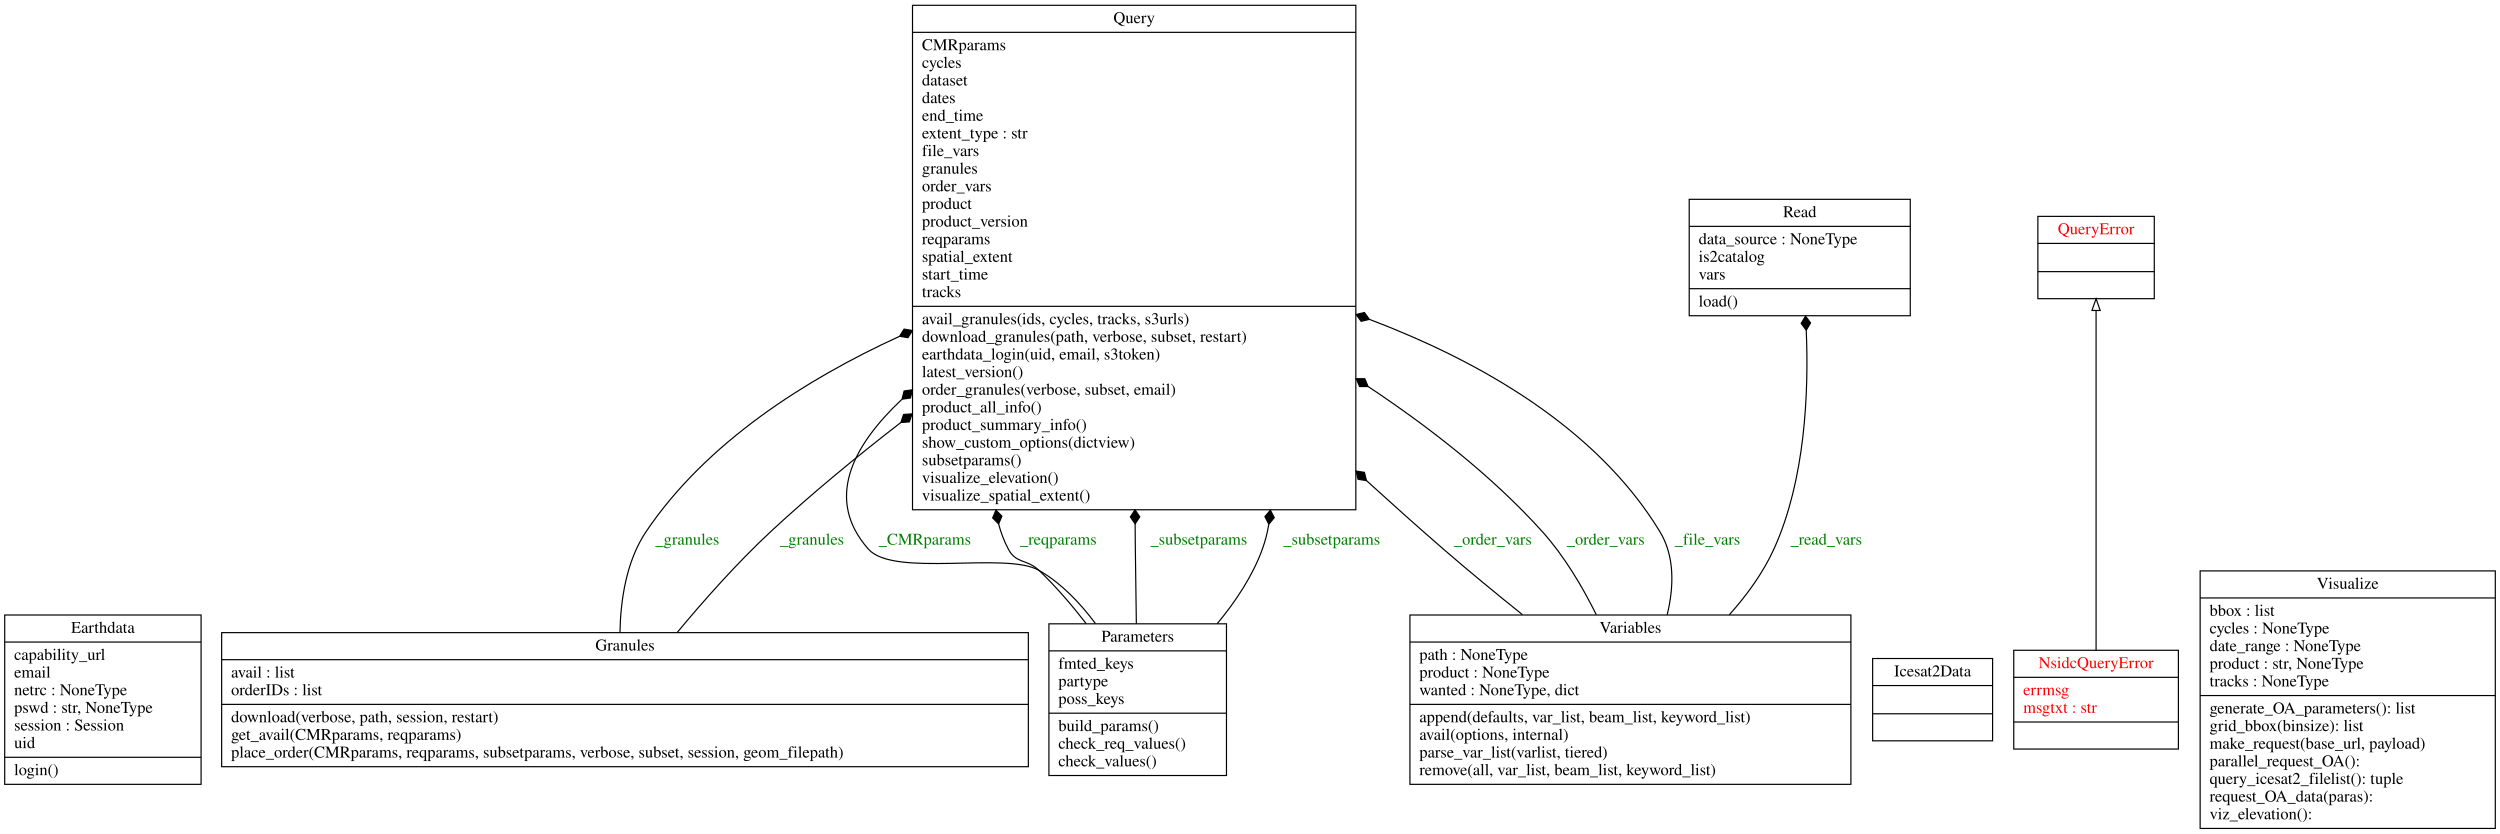
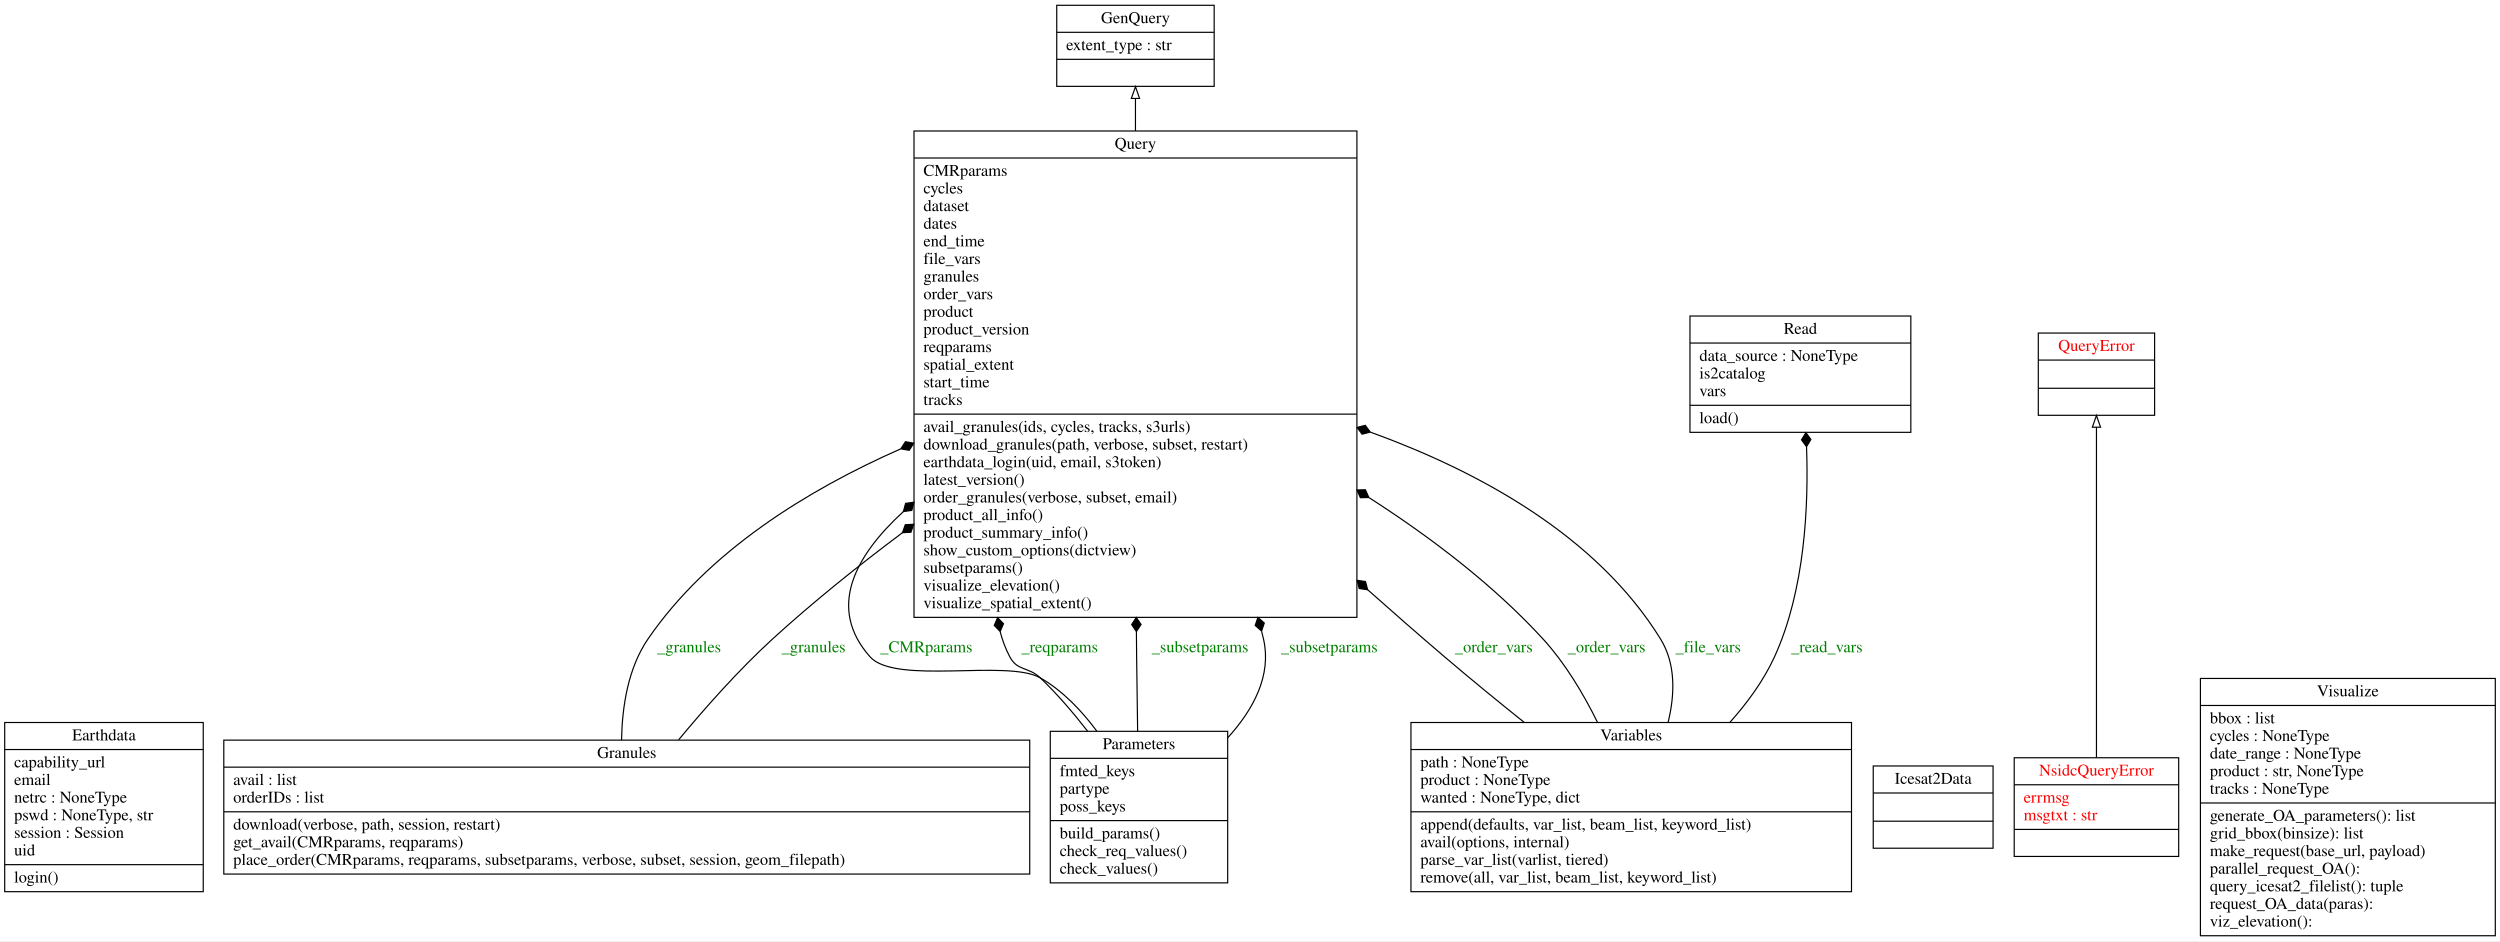
- <svg xmlns="http://www.w3.org/2000/svg" width="2126pt" height="709pt" viewBox="0.00 0.00 2126.00 709.00">
-   <g id="graph0" class="graph" transform="scale(1 1) rotate(0) translate(4 705)">
-     <polygon fill="white" stroke="transparent" points="-4,4 -4,-705 2122,-705 2122,4 -4,4" />
+ <svg xmlns="http://www.w3.org/2000/svg" width="2128pt" height="801pt" viewBox="0.00 0.00 2128.00 801.00">
+   <g id="graph0" class="graph" transform="scale(1 1) rotate(0) translate(4 797)">
+     <polygon fill="white" stroke="transparent" points="-4,4 -4,-797 2124,-797 2124,4 -4,4" />
    <g id="node1" class="node">
-       <polygon fill="none" stroke="black" points="0,-38 0,-182 167,-182 167,-38 0,-38" />
-       <text text-anchor="middle" x="83.5" y="-166.8" font-family="Times,serif" font-size="14.00">Earthdata</text>
-       <polyline fill="none" stroke="black" points="0,-159 167,-159 " />
+       <polygon fill="none" stroke="black" points="0,-38 0,-182 169,-182 169,-38 0,-38" />
+       <text text-anchor="middle" x="84.5" y="-166.8" font-family="Times,serif" font-size="14.00">Earthdata</text>
+       <polyline fill="none" stroke="black" points="0,-159 169,-159 " />
      <text text-anchor="start" x="8" y="-143.8" font-family="Times,serif" font-size="14.00">capability_url</text>
      <text text-anchor="start" x="8" y="-128.8" font-family="Times,serif" font-size="14.00">email</text>
      <text text-anchor="start" x="8" y="-113.8" font-family="Times,serif" font-size="14.00">netrc : NoneType</text>
-       <text text-anchor="start" x="8" y="-98.8" font-family="Times,serif" font-size="14.00">pswd : str, NoneType</text>
+       <text text-anchor="start" x="8" y="-98.8" font-family="Times,serif" font-size="14.00">pswd : NoneType, str</text>
      <text text-anchor="start" x="8" y="-83.8" font-family="Times,serif" font-size="14.00">session : Session</text>
      <text text-anchor="start" x="8" y="-68.8" font-family="Times,serif" font-size="14.00">uid</text>
-       <polyline fill="none" stroke="black" points="0,-61 167,-61 " />
+       <polyline fill="none" stroke="black" points="0,-61 169,-61 " />
      <text text-anchor="start" x="8" y="-45.8" font-family="Times,serif" font-size="14.00">login()</text>
    </g>
    <g id="node2" class="node">
-       <polygon fill="none" stroke="black" points="184.5,-53 184.5,-167 870.5,-167 870.5,-53 184.5,-53" />
-       <text text-anchor="middle" x="527.5" y="-151.8" font-family="Times,serif" font-size="14.00">Granules</text>
-       <polyline fill="none" stroke="black" points="184.5,-144 870.5,-144 " />
-       <text text-anchor="start" x="192.5" y="-128.8" font-family="Times,serif" font-size="14.00">avail : list</text>
-       <text text-anchor="start" x="192.5" y="-113.8" font-family="Times,serif" font-size="14.00">orderIDs : list</text>
-       <polyline fill="none" stroke="black" points="184.5,-106 870.5,-106 " />
-       <text text-anchor="start" x="192.5" y="-90.8" font-family="Times,serif" font-size="14.00">download(verbose, path, session, restart)</text>
-       <text text-anchor="start" x="192.5" y="-75.8" font-family="Times,serif" font-size="14.00">get_avail(CMRparams, reqparams)</text>
-       <text text-anchor="start" x="192.5" y="-60.8" font-family="Times,serif" font-size="14.00">place_order(CMRparams, reqparams, subsetparams, verbose, subset, session, geom_filepath)</text>
+       <polygon fill="none" stroke="black" points="895.5,-723.5 895.5,-792.5 1029.5,-792.5 1029.5,-723.5 895.5,-723.5" />
+       <text text-anchor="middle" x="962.5" y="-777.3" font-family="Times,serif" font-size="14.00">GenQuery</text>
+       <polyline fill="none" stroke="black" points="895.5,-769.5 1029.5,-769.5 " />
+       <text text-anchor="start" x="903.5" y="-754.3" font-family="Times,serif" font-size="14.00">extent_type : str</text>
+       <polyline fill="none" stroke="black" points="895.5,-746.5 1029.5,-746.5 " />
+       <text text-anchor="middle" x="962.5" y="-731.3" font-family="Times,serif" font-size="14.00"> </text>
+     </g>
+     <g id="node3" class="node">
+       <polygon fill="none" stroke="black" points="186.5,-53 186.5,-167 872.5,-167 872.5,-53 186.5,-53" />
+       <text text-anchor="middle" x="529.5" y="-151.8" font-family="Times,serif" font-size="14.00">Granules</text>
+       <polyline fill="none" stroke="black" points="186.5,-144 872.5,-144 " />
+       <text text-anchor="start" x="194.5" y="-128.8" font-family="Times,serif" font-size="14.00">avail : list</text>
+       <text text-anchor="start" x="194.5" y="-113.8" font-family="Times,serif" font-size="14.00">orderIDs : list</text>
+       <polyline fill="none" stroke="black" points="186.5,-106 872.5,-106 " />
+       <text text-anchor="start" x="194.5" y="-90.8" font-family="Times,serif" font-size="14.00">download(verbose, path, session, restart)</text>
+       <text text-anchor="start" x="194.5" y="-75.8" font-family="Times,serif" font-size="14.00">get_avail(CMRparams, reqparams)</text>
+       <text text-anchor="start" x="194.5" y="-60.8" font-family="Times,serif" font-size="14.00">place_order(CMRparams, reqparams, subsetparams, verbose, subset, session, geom_filepath)</text>
+     </g>
+     <g id="node7" class="node">
+       <polygon fill="none" stroke="black" points="774,-271.5 774,-685.5 1151,-685.5 1151,-271.5 774,-271.5" />
+       <text text-anchor="middle" x="962.5" y="-670.3" font-family="Times,serif" font-size="14.00">Query</text>
+       <polyline fill="none" stroke="black" points="774,-662.5 1151,-662.5 " />
+       <text text-anchor="start" x="782" y="-647.3" font-family="Times,serif" font-size="14.00">CMRparams</text>
+       <text text-anchor="start" x="782" y="-632.3" font-family="Times,serif" font-size="14.00">cycles</text>
+       <text text-anchor="start" x="782" y="-617.3" font-family="Times,serif" font-size="14.00">dataset</text>
+       <text text-anchor="start" x="782" y="-602.3" font-family="Times,serif" font-size="14.00">dates</text>
+       <text text-anchor="start" x="782" y="-587.3" font-family="Times,serif" font-size="14.00">end_time</text>
+       <text text-anchor="start" x="782" y="-572.3" font-family="Times,serif" font-size="14.00">file_vars</text>
+       <text text-anchor="start" x="782" y="-557.3" font-family="Times,serif" font-size="14.00">granules</text>
+       <text text-anchor="start" x="782" y="-542.3" font-family="Times,serif" font-size="14.00">order_vars</text>
+       <text text-anchor="start" x="782" y="-527.3" font-family="Times,serif" font-size="14.00">product</text>
+       <text text-anchor="start" x="782" y="-512.3" font-family="Times,serif" font-size="14.00">product_version</text>
+       <text text-anchor="start" x="782" y="-497.3" font-family="Times,serif" font-size="14.00">reqparams</text>
+       <text text-anchor="start" x="782" y="-482.3" font-family="Times,serif" font-size="14.00">spatial_extent</text>
+       <text text-anchor="start" x="782" y="-467.3" font-family="Times,serif" font-size="14.00">start_time</text>
+       <text text-anchor="start" x="782" y="-452.3" font-family="Times,serif" font-size="14.00">tracks</text>
+       <polyline fill="none" stroke="black" points="774,-444.5 1151,-444.5 " />
+       <text text-anchor="start" x="782" y="-429.3" font-family="Times,serif" font-size="14.00">avail_granules(ids, cycles, tracks, s3urls)</text>
+       <text text-anchor="start" x="782" y="-414.3" font-family="Times,serif" font-size="14.00">download_granules(path, verbose, subset, restart)</text>
+       <text text-anchor="start" x="782" y="-399.3" font-family="Times,serif" font-size="14.00">earthdata_login(uid, email, s3token)</text>
+       <text text-anchor="start" x="782" y="-384.3" font-family="Times,serif" font-size="14.00">latest_version()</text>
+       <text text-anchor="start" x="782" y="-369.3" font-family="Times,serif" font-size="14.00">order_granules(verbose, subset, email)</text>
+       <text text-anchor="start" x="782" y="-354.3" font-family="Times,serif" font-size="14.00">product_all_info()</text>
+       <text text-anchor="start" x="782" y="-339.3" font-family="Times,serif" font-size="14.00">product_summary_info()</text>
+       <text text-anchor="start" x="782" y="-324.3" font-family="Times,serif" font-size="14.00">show_custom_options(dictview)</text>
+       <text text-anchor="start" x="782" y="-309.3" font-family="Times,serif" font-size="14.00">subsetparams()</text>
+       <text text-anchor="start" x="782" y="-294.3" font-family="Times,serif" font-size="14.00">visualize_elevation()</text>
+       <text text-anchor="start" x="782" y="-279.3" font-family="Times,serif" font-size="14.00">visualize_spatial_extent()</text>
+     </g>
+     <g id="edge7" class="edge">
+       <path fill="none" stroke="black" d="M525.06,-167.12C525.56,-195.11 530.51,-228.19 547.5,-253 598.73,-327.8 683.22,-379.88 762.64,-414.91" />
+       <polygon fill="black" stroke="black" points="762.8,-414.97 769.89,-413.68 773.81,-419.74 766.72,-421.03 762.8,-414.97" />
+       <text text-anchor="middle" x="582.5" y="-241.8" font-family="Times,serif" font-size="14.00" fill="green">_granules</text>
+     </g>
+     <g id="edge8" class="edge">
+       <path fill="none" stroke="black" d="M573.62,-167.24C596.18,-194.46 624.88,-226.83 653.5,-253 687.68,-284.25 726.2,-315.15 764.15,-343.57" />
+       <polygon fill="black" stroke="black" points="764.16,-343.58 771.36,-343.95 773.79,-350.74 766.59,-350.37 764.16,-343.58" />
+       <text text-anchor="middle" x="688.5" y="-241.8" font-family="Times,serif" font-size="14.00" fill="green">_granules</text>
+     </g>
+     <g id="node4" class="node">
+       <polygon fill="none" stroke="black" points="1590.5,-75 1590.5,-145 1692.5,-145 1692.5,-75 1590.5,-75" />
+       <text text-anchor="middle" x="1641.5" y="-129.8" font-family="Times,serif" font-size="14.00">Icesat2Data</text>
+       <polyline fill="none" stroke="black" points="1590.5,-122 1692.5,-122 " />
+       <polyline fill="none" stroke="black" points="1590.5,-98 1692.5,-98 " />
+       <text text-anchor="middle" x="1641.5" y="-82.8" font-family="Times,serif" font-size="14.00"> </text>
+     </g>
+     <g id="node5" class="node">
+       <polygon fill="none" stroke="black" points="1710.5,-68 1710.5,-152 1850.5,-152 1850.5,-68 1710.5,-68" />
+       <text text-anchor="middle" x="1780.5" y="-136.8" font-family="Times,serif" font-size="14.00" fill="red">NsidcQueryError</text>
+       <polyline fill="none" stroke="black" points="1710.5,-129 1850.5,-129 " />
+       <text text-anchor="start" x="1718.5" y="-113.8" font-family="Times,serif" font-size="14.00" fill="red">errmsg</text>
+       <text text-anchor="start" x="1718.5" y="-98.8" font-family="Times,serif" font-size="14.00" fill="red">msgtxt : str</text>
+       <polyline fill="none" stroke="black" points="1710.5,-91 1850.5,-91 " />
+       <text text-anchor="middle" x="1780.5" y="-75.8" font-family="Times,serif" font-size="14.00" fill="red"> </text>
+     </g>
+     <g id="node8" class="node">
+       <polygon fill="none" stroke="black" points="1731,-443.5 1731,-513.5 1830,-513.5 1830,-443.5 1731,-443.5" />
+       <text text-anchor="middle" x="1780.5" y="-498.3" font-family="Times,serif" font-size="14.00" fill="red">QueryError</text>
+       <polyline fill="none" stroke="black" points="1731,-490.5 1830,-490.5 " />
+       <polyline fill="none" stroke="black" points="1731,-466.5 1830,-466.5 " />
+       <text text-anchor="middle" x="1780.5" y="-451.3" font-family="Times,serif" font-size="14.00" fill="red"> </text>
+     </g>
+     <g id="edge1" class="edge">
+       <path fill="none" stroke="black" d="M1780.5,-152.33C1780.5,-221.92 1780.5,-361.86 1780.5,-433.32" />
+       <polygon fill="none" stroke="black" points="1777,-433.35 1780.5,-443.35 1784,-433.35 1777,-433.35" />
    </g>
    <g id="node6" class="node">
-       <polygon fill="none" stroke="black" points="772,-271.5 772,-700.5 1149,-700.5 1149,-271.5 772,-271.5" />
-       <text text-anchor="middle" x="960.5" y="-685.3" font-family="Times,serif" font-size="14.00">Query</text>
-       <polyline fill="none" stroke="black" points="772,-677.5 1149,-677.5 " />
-       <text text-anchor="start" x="780" y="-662.3" font-family="Times,serif" font-size="14.00">CMRparams</text>
-       <text text-anchor="start" x="780" y="-647.3" font-family="Times,serif" font-size="14.00">cycles</text>
-       <text text-anchor="start" x="780" y="-632.3" font-family="Times,serif" font-size="14.00">dataset</text>
-       <text text-anchor="start" x="780" y="-617.3" font-family="Times,serif" font-size="14.00">dates</text>
-       <text text-anchor="start" x="780" y="-602.3" font-family="Times,serif" font-size="14.00">end_time</text>
-       <text text-anchor="start" x="780" y="-587.3" font-family="Times,serif" font-size="14.00">extent_type : str</text>
-       <text text-anchor="start" x="780" y="-572.3" font-family="Times,serif" font-size="14.00">file_vars</text>
-       <text text-anchor="start" x="780" y="-557.3" font-family="Times,serif" font-size="14.00">granules</text>
-       <text text-anchor="start" x="780" y="-542.3" font-family="Times,serif" font-size="14.00">order_vars</text>
-       <text text-anchor="start" x="780" y="-527.3" font-family="Times,serif" font-size="14.00">product</text>
-       <text text-anchor="start" x="780" y="-512.3" font-family="Times,serif" font-size="14.00">product_version</text>
-       <text text-anchor="start" x="780" y="-497.3" font-family="Times,serif" font-size="14.00">reqparams</text>
-       <text text-anchor="start" x="780" y="-482.3" font-family="Times,serif" font-size="14.00">spatial_extent</text>
-       <text text-anchor="start" x="780" y="-467.3" font-family="Times,serif" font-size="14.00">start_time</text>
-       <text text-anchor="start" x="780" y="-452.3" font-family="Times,serif" font-size="14.00">tracks</text>
-       <polyline fill="none" stroke="black" points="772,-444.5 1149,-444.5 " />
-       <text text-anchor="start" x="780" y="-429.3" font-family="Times,serif" font-size="14.00">avail_granules(ids, cycles, tracks, s3urls)</text>
-       <text text-anchor="start" x="780" y="-414.3" font-family="Times,serif" font-size="14.00">download_granules(path, verbose, subset, restart)</text>
-       <text text-anchor="start" x="780" y="-399.3" font-family="Times,serif" font-size="14.00">earthdata_login(uid, email, s3token)</text>
-       <text text-anchor="start" x="780" y="-384.3" font-family="Times,serif" font-size="14.00">latest_version()</text>
-       <text text-anchor="start" x="780" y="-369.3" font-family="Times,serif" font-size="14.00">order_granules(verbose, subset, email)</text>
-       <text text-anchor="start" x="780" y="-354.3" font-family="Times,serif" font-size="14.00">product_all_info()</text>
-       <text text-anchor="start" x="780" y="-339.3" font-family="Times,serif" font-size="14.00">product_summary_info()</text>
-       <text text-anchor="start" x="780" y="-324.3" font-family="Times,serif" font-size="14.00">show_custom_options(dictview)</text>
-       <text text-anchor="start" x="780" y="-309.3" font-family="Times,serif" font-size="14.00">subsetparams()</text>
-       <text text-anchor="start" x="780" y="-294.3" font-family="Times,serif" font-size="14.00">visualize_elevation()</text>
-       <text text-anchor="start" x="780" y="-279.3" font-family="Times,serif" font-size="14.00">visualize_spatial_extent()</text>
+       <polygon fill="none" stroke="black" points="890,-45.5 890,-174.5 1041,-174.5 1041,-45.5 890,-45.5" />
+       <text text-anchor="middle" x="965.5" y="-159.3" font-family="Times,serif" font-size="14.00">Parameters</text>
+       <polyline fill="none" stroke="black" points="890,-151.5 1041,-151.5 " />
+       <text text-anchor="start" x="898" y="-136.3" font-family="Times,serif" font-size="14.00">fmted_keys</text>
+       <text text-anchor="start" x="898" y="-121.3" font-family="Times,serif" font-size="14.00">partype</text>
+       <text text-anchor="start" x="898" y="-106.3" font-family="Times,serif" font-size="14.00">poss_keys</text>
+       <polyline fill="none" stroke="black" points="890,-98.5 1041,-98.5 " />
+       <text text-anchor="start" x="898" y="-83.3" font-family="Times,serif" font-size="14.00">build_params()</text>
+       <text text-anchor="start" x="898" y="-68.3" font-family="Times,serif" font-size="14.00">check_req_values()</text>
+       <text text-anchor="start" x="898" y="-53.3" font-family="Times,serif" font-size="14.00">check_values()</text>
+     </g>
+     <g id="edge3" class="edge">
+       <path fill="none" stroke="black" d="M929.54,-174.75C916.63,-192.14 900.48,-209.16 881.5,-220 853.3,-236.1 758,-213.67 736.5,-238 700.29,-278.98 722.7,-322.78 764.97,-361.56" />
+       <polygon fill="black" stroke="black" points="764.98,-361.57 772.12,-362.54 773.98,-369.51 766.83,-368.54 764.98,-361.57" />
+       <text text-anchor="middle" x="784.5" y="-241.8" font-family="Times,serif" font-size="14.00" fill="green">_CMRparams</text>
+     </g>
+     <g id="edge4" class="edge">
+       <path fill="none" stroke="black" d="M921.74,-174.63C909.59,-190.28 895.79,-206.42 881.5,-220 871.31,-229.68 862.02,-225.55 855.5,-238 851.83,-245 849.16,-252.15 847.35,-259.39" />
+       <polygon fill="black" stroke="black" points="847.34,-259.46 850.18,-266.08 845.16,-271.26 842.31,-264.63 847.34,-259.46" />
+       <text text-anchor="middle" x="898" y="-241.8" font-family="Times,serif" font-size="14.00" fill="green">_reqparams</text>
+     </g>
+     <g id="edge5" class="edge">
+       <path fill="none" stroke="black" d="M964.35,-174.63C964.03,-194.88 963.71,-217.38 963.5,-238 963.43,-244.99 963.37,-252.1 963.31,-259.28" />
+       <polygon fill="black" stroke="black" points="963.3,-259.41 967.26,-265.44 963.21,-271.41 959.26,-265.38 963.3,-259.41" />
+       <text text-anchor="middle" x="1017.5" y="-241.8" font-family="Times,serif" font-size="14.00" fill="green">_subsetparams</text>
    </g>
    <g id="edge6" class="edge">
-       <path fill="none" stroke="black" d="M523.21,-167.02C523.74,-194.99 528.68,-228.07 545.5,-253 596.65,-328.81 681.25,-382.45 760.77,-418.92" />
-       <polygon fill="black" stroke="black" points="761.01,-419.02 768.13,-417.84 771.96,-423.95 764.84,-425.13 761.01,-419.02" />
-       <text text-anchor="middle" x="580.5" y="-241.8" font-family="Times,serif" font-size="14.00" fill="green">_granules</text>
-     </g>
-     <g id="edge7" class="edge">
-       <path fill="none" stroke="black" d="M571.8,-167.05C594.4,-194.22 623.08,-226.61 651.5,-253 685.71,-284.77 724.16,-316.42 762.02,-345.66" />
-       <polygon fill="black" stroke="black" points="762.11,-345.73 769.3,-346.21 771.62,-353.04 764.43,-352.56 762.11,-345.73" />
-       <text text-anchor="middle" x="686.5" y="-241.8" font-family="Times,serif" font-size="14.00" fill="green">_granules</text>
-     </g>
-     <g id="node3" class="node">
-       <polygon fill="none" stroke="black" points="1588.5,-75 1588.5,-145 1690.5,-145 1690.5,-75 1588.5,-75" />
-       <text text-anchor="middle" x="1639.5" y="-129.8" font-family="Times,serif" font-size="14.00">Icesat2Data</text>
-       <polyline fill="none" stroke="black" points="1588.5,-122 1690.5,-122 " />
-       <polyline fill="none" stroke="black" points="1588.5,-98 1690.5,-98 " />
-       <text text-anchor="middle" x="1639.5" y="-82.8" font-family="Times,serif" font-size="14.00"> </text>
-     </g>
-     <g id="node4" class="node">
-       <polygon fill="none" stroke="black" points="1708.5,-68 1708.5,-152 1848.5,-152 1848.5,-68 1708.5,-68" />
-       <text text-anchor="middle" x="1778.5" y="-136.8" font-family="Times,serif" font-size="14.00" fill="red">NsidcQueryError</text>
-       <polyline fill="none" stroke="black" points="1708.5,-129 1848.5,-129 " />
-       <text text-anchor="start" x="1716.5" y="-113.8" font-family="Times,serif" font-size="14.00" fill="red">errmsg</text>
-       <text text-anchor="start" x="1716.5" y="-98.8" font-family="Times,serif" font-size="14.00" fill="red">msgtxt : str</text>
-       <polyline fill="none" stroke="black" points="1708.5,-91 1848.5,-91 " />
-       <text text-anchor="middle" x="1778.5" y="-75.8" font-family="Times,serif" font-size="14.00" fill="red"> </text>
-     </g>
-     <g id="node7" class="node">
-       <polygon fill="none" stroke="black" points="1729,-451 1729,-521 1828,-521 1828,-451 1729,-451" />
-       <text text-anchor="middle" x="1778.5" y="-505.8" font-family="Times,serif" font-size="14.00" fill="red">QueryError</text>
-       <polyline fill="none" stroke="black" points="1729,-498 1828,-498 " />
-       <polyline fill="none" stroke="black" points="1729,-474 1828,-474 " />
-       <text text-anchor="middle" x="1778.5" y="-458.8" font-family="Times,serif" font-size="14.00" fill="red"> </text>
-     </g>
-     <g id="edge1" class="edge">
-       <path fill="none" stroke="black" d="M1778.5,-152.09C1778.5,-222.99 1778.5,-367.69 1778.5,-440.73" />
-       <polygon fill="none" stroke="black" points="1775,-440.97 1778.5,-450.97 1782,-440.97 1775,-440.97" />
-     </g>
-     <g id="node5" class="node">
-       <polygon fill="none" stroke="black" points="888,-45.5 888,-174.5 1039,-174.5 1039,-45.5 888,-45.5" />
-       <text text-anchor="middle" x="963.5" y="-159.3" font-family="Times,serif" font-size="14.00">Parameters</text>
-       <polyline fill="none" stroke="black" points="888,-151.5 1039,-151.5 " />
-       <text text-anchor="start" x="896" y="-136.3" font-family="Times,serif" font-size="14.00">fmted_keys</text>
-       <text text-anchor="start" x="896" y="-121.3" font-family="Times,serif" font-size="14.00">partype</text>
-       <text text-anchor="start" x="896" y="-106.3" font-family="Times,serif" font-size="14.00">poss_keys</text>
-       <polyline fill="none" stroke="black" points="888,-98.5 1039,-98.5 " />
-       <text text-anchor="start" x="896" y="-83.3" font-family="Times,serif" font-size="14.00">build_params()</text>
-       <text text-anchor="start" x="896" y="-68.3" font-family="Times,serif" font-size="14.00">check_req_values()</text>
-       <text text-anchor="start" x="896" y="-53.3" font-family="Times,serif" font-size="14.00">check_values()</text>
+       <path fill="none" stroke="black" d="M1041.13,-169.1C1062.67,-192.82 1078.63,-221.97 1071.5,-253 1070.99,-255.2 1070.46,-257.4 1069.91,-259.61" />
+       <polygon fill="black" stroke="black" points="1069.85,-259.84 1072.15,-266.67 1066.73,-271.43 1064.43,-264.59 1069.85,-259.84" />
+       <text text-anchor="middle" x="1127.5" y="-241.8" font-family="Times,serif" font-size="14.00" fill="green">_subsetparams</text>
    </g>
    <g id="edge2" class="edge">
-       <path fill="none" stroke="black" d="M927.54,-174.75C914.63,-192.14 898.48,-209.16 879.5,-220 851.3,-236.1 756,-213.67 734.5,-238 697.51,-279.87 720.16,-325.12 762.88,-365.31" />
-       <polygon fill="black" stroke="black" points="763.08,-365.5 770.22,-366.56 771.99,-373.55 764.85,-372.49 763.08,-365.5" />
-       <text text-anchor="middle" x="782.5" y="-241.8" font-family="Times,serif" font-size="14.00" fill="green">_CMRparams</text>
-     </g>
-     <g id="edge3" class="edge">
-       <path fill="none" stroke="black" d="M919.74,-174.63C907.59,-190.28 893.79,-206.42 879.5,-220 869.31,-229.68 860.02,-225.55 853.5,-238 849.84,-244.98 847.13,-252.11 845.26,-259.34" />
-       <polygon fill="black" stroke="black" points="845.24,-259.41 848.01,-266.07 842.93,-271.19 840.16,-264.53 845.24,-259.41" />
-       <text text-anchor="middle" x="896" y="-241.8" font-family="Times,serif" font-size="14.00" fill="green">_reqparams</text>
-     </g>
-     <g id="edge4" class="edge">
-       <path fill="none" stroke="black" d="M962.35,-174.63C962.03,-194.88 961.7,-217.38 961.5,-238 961.43,-245 961.37,-252.12 961.31,-259.31" />
-       <polygon fill="black" stroke="black" points="961.3,-259.46 965.26,-265.49 961.21,-271.46 957.26,-265.43 961.3,-259.46" />
-       <text text-anchor="middle" x="1015.5" y="-241.8" font-family="Times,serif" font-size="14.00" fill="green">_subsetparams</text>
-     </g>
-     <g id="edge5" class="edge">
-       <path fill="none" stroke="black" d="M1031.07,-174.57C1046.7,-193.34 1061.18,-215.05 1069.5,-238 1072.03,-244.99 1073.83,-252.06 1074.98,-259.17" />
-       <polygon fill="black" stroke="black" points="1074.99,-259.25 1079.63,-264.77 1076.32,-271.18 1071.68,-265.66 1074.99,-259.25" />
-       <text text-anchor="middle" x="1128.5" y="-241.8" font-family="Times,serif" font-size="14.00" fill="green">_subsetparams</text>
-     </g>
-     <g id="node8" class="node">
-       <polygon fill="none" stroke="black" points="1432.5,-436.5 1432.5,-535.5 1620.5,-535.5 1620.5,-436.5 1432.5,-436.5" />
-       <text text-anchor="middle" x="1526.5" y="-520.3" font-family="Times,serif" font-size="14.00">Read</text>
-       <polyline fill="none" stroke="black" points="1432.5,-512.5 1620.5,-512.5 " />
-       <text text-anchor="start" x="1440.5" y="-497.3" font-family="Times,serif" font-size="14.00">data_source : NoneType</text>
-       <text text-anchor="start" x="1440.5" y="-482.3" font-family="Times,serif" font-size="14.00">is2catalog</text>
-       <text text-anchor="start" x="1440.5" y="-467.3" font-family="Times,serif" font-size="14.00">vars</text>
-       <polyline fill="none" stroke="black" points="1432.5,-459.5 1620.5,-459.5 " />
-       <text text-anchor="start" x="1440.5" y="-444.3" font-family="Times,serif" font-size="14.00">load()</text>
+       <path fill="none" stroke="black" d="M962.5,-685.54C962.5,-695.42 962.5,-704.69 962.5,-713.08" />
+       <polygon fill="none" stroke="black" points="959,-713.22 962.5,-723.22 966,-713.22 959,-713.22" />
    </g>
    <g id="node9" class="node">
-       <polygon fill="none" stroke="black" points="1195,-38 1195,-182 1570,-182 1570,-38 1195,-38" />
-       <text text-anchor="middle" x="1382.5" y="-166.8" font-family="Times,serif" font-size="14.00">Variables</text>
-       <polyline fill="none" stroke="black" points="1195,-159 1570,-159 " />
-       <text text-anchor="start" x="1203" y="-143.8" font-family="Times,serif" font-size="14.00">path : NoneType</text>
-       <text text-anchor="start" x="1203" y="-128.8" font-family="Times,serif" font-size="14.00">product : NoneType</text>
-       <text text-anchor="start" x="1203" y="-113.8" font-family="Times,serif" font-size="14.00">wanted : NoneType, dict</text>
-       <polyline fill="none" stroke="black" points="1195,-106 1570,-106 " />
-       <text text-anchor="start" x="1203" y="-90.8" font-family="Times,serif" font-size="14.00">append(defaults, var_list, beam_list, keyword_list)</text>
-       <text text-anchor="start" x="1203" y="-75.8" font-family="Times,serif" font-size="14.00">avail(options, internal)</text>
-       <text text-anchor="start" x="1203" y="-60.8" font-family="Times,serif" font-size="14.00">parse_var_list(varlist, tiered)</text>
-       <text text-anchor="start" x="1203" y="-45.8" font-family="Times,serif" font-size="14.00">remove(all, var_list, beam_list, keyword_list)</text>
-     </g>
-     <g id="edge8" class="edge">
-       <path fill="none" stroke="black" d="M1290.66,-182.3C1268.4,-200.15 1244.86,-219.49 1223.5,-238 1202.07,-256.57 1180,-276.29 1158.18,-296.18" />
-       <polygon fill="black" stroke="black" points="1158.04,-296.31 1156.31,-303.31 1149.18,-304.41 1150.91,-297.41 1158.04,-296.31" />
-       <text text-anchor="middle" x="1265.5" y="-241.8" font-family="Times,serif" font-size="14.00" fill="green">_order_vars</text>
+       <polygon fill="none" stroke="black" points="1434.5,-429 1434.5,-528 1622.5,-528 1622.5,-429 1434.5,-429" />
+       <text text-anchor="middle" x="1528.5" y="-512.8" font-family="Times,serif" font-size="14.00">Read</text>
+       <polyline fill="none" stroke="black" points="1434.5,-505 1622.5,-505 " />
+       <text text-anchor="start" x="1442.5" y="-489.8" font-family="Times,serif" font-size="14.00">data_source : NoneType</text>
+       <text text-anchor="start" x="1442.5" y="-474.8" font-family="Times,serif" font-size="14.00">is2catalog</text>
+       <text text-anchor="start" x="1442.5" y="-459.8" font-family="Times,serif" font-size="14.00">vars</text>
+       <polyline fill="none" stroke="black" points="1434.5,-452 1622.5,-452 " />
+       <text text-anchor="start" x="1442.5" y="-436.8" font-family="Times,serif" font-size="14.00">load()</text>
+     </g>
+     <g id="node10" class="node">
+       <polygon fill="none" stroke="black" points="1197,-38 1197,-182 1572,-182 1572,-38 1197,-38" />
+       <text text-anchor="middle" x="1384.5" y="-166.8" font-family="Times,serif" font-size="14.00">Variables</text>
+       <polyline fill="none" stroke="black" points="1197,-159 1572,-159 " />
+       <text text-anchor="start" x="1205" y="-143.8" font-family="Times,serif" font-size="14.00">path : NoneType</text>
+       <text text-anchor="start" x="1205" y="-128.8" font-family="Times,serif" font-size="14.00">product : NoneType</text>
+       <text text-anchor="start" x="1205" y="-113.8" font-family="Times,serif" font-size="14.00">wanted : NoneType, dict</text>
+       <polyline fill="none" stroke="black" points="1197,-106 1572,-106 " />
+       <text text-anchor="start" x="1205" y="-90.8" font-family="Times,serif" font-size="14.00">append(defaults, var_list, beam_list, keyword_list)</text>
+       <text text-anchor="start" x="1205" y="-75.8" font-family="Times,serif" font-size="14.00">avail(options, internal)</text>
+       <text text-anchor="start" x="1205" y="-60.8" font-family="Times,serif" font-size="14.00">parse_var_list(varlist, tiered)</text>
+       <text text-anchor="start" x="1205" y="-45.8" font-family="Times,serif" font-size="14.00">remove(all, var_list, beam_list, keyword_list)</text>
    </g>
    <g id="edge9" class="edge">
-       <path fill="none" stroke="black" d="M1353.51,-182.22C1341.54,-206.36 1326.08,-232.4 1307.5,-253 1265.33,-299.77 1211.81,-341.52 1159.5,-376.27" />
-       <polygon fill="black" stroke="black" points="1159.43,-376.31 1156.61,-382.95 1149.4,-382.9 1152.22,-376.26 1159.43,-376.31" />
-       <text text-anchor="middle" x="1361.5" y="-241.8" font-family="Times,serif" font-size="14.00" fill="green">_order_vars</text>
+       <path fill="none" stroke="black" d="M1293.28,-182.2C1270.89,-200.13 1247.14,-219.54 1225.5,-238 1204.13,-256.23 1182.05,-275.54 1160.19,-294.98" />
+       <polygon fill="black" stroke="black" points="1160.13,-295.03 1158.31,-302.01 1151.17,-303.02 1152.99,-296.04 1160.13,-295.03" />
+       <text text-anchor="middle" x="1267.5" y="-241.8" font-family="Times,serif" font-size="14.00" fill="green">_order_vars</text>
    </g>
    <g id="edge10" class="edge">
-       <path fill="none" stroke="black" d="M1413.78,-182.18C1419.55,-206.05 1420.3,-231.93 1407.5,-253 1353.4,-342.03 1252.82,-398.45 1160.75,-433.32" />
-       <polygon fill="black" stroke="black" points="1160.53,-433.4 1156.3,-439.24 1149.28,-437.57 1153.52,-431.73 1160.53,-433.4" />
-       <text text-anchor="middle" x="1448" y="-241.8" font-family="Times,serif" font-size="14.00" fill="green">_file_vars</text>
+       <path fill="none" stroke="black" d="M1355.86,-182.02C1343.89,-206.27 1328.32,-232.43 1309.5,-253 1267.37,-299.02 1213.83,-339.68 1161.49,-373.31" />
+       <polygon fill="black" stroke="black" points="1161.17,-373.51 1158.25,-380.1 1151.04,-379.94 1153.96,-373.35 1161.17,-373.51" />
+       <text text-anchor="middle" x="1363.5" y="-241.8" font-family="Times,serif" font-size="14.00" fill="green">_order_vars</text>
    </g>
    <g id="edge11" class="edge">
-       <path fill="none" stroke="black" d="M1466.54,-182.11C1481.55,-198.89 1495.32,-217.82 1504.5,-238 1531.41,-297.13 1534.24,-372.37 1532.03,-424.19" />
-       <polygon fill="black" stroke="black" points="1532.03,-424.2 1535.71,-430.39 1531.41,-436.18 1527.72,-429.98 1532.03,-424.2" />
-       <text text-anchor="middle" x="1549" y="-241.8" font-family="Times,serif" font-size="14.00" fill="green">_read_vars</text>
-     </g>
-     <g id="node10" class="node">
-       <polygon fill="none" stroke="black" points="1867,-0.5 1867,-219.5 2118,-219.5 2118,-0.5 1867,-0.5" />
-       <text text-anchor="middle" x="1992.5" y="-204.3" font-family="Times,serif" font-size="14.00">Visualize</text>
-       <polyline fill="none" stroke="black" points="1867,-196.5 2118,-196.5 " />
-       <text text-anchor="start" x="1875" y="-181.3" font-family="Times,serif" font-size="14.00">bbox : list</text>
-       <text text-anchor="start" x="1875" y="-166.3" font-family="Times,serif" font-size="14.00">cycles : NoneType</text>
-       <text text-anchor="start" x="1875" y="-151.3" font-family="Times,serif" font-size="14.00">date_range : NoneType</text>
-       <text text-anchor="start" x="1875" y="-136.3" font-family="Times,serif" font-size="14.00">product : str, NoneType</text>
-       <text text-anchor="start" x="1875" y="-121.3" font-family="Times,serif" font-size="14.00">tracks : NoneType</text>
-       <polyline fill="none" stroke="black" points="1867,-113.5 2118,-113.5 " />
-       <text text-anchor="start" x="1875" y="-98.3" font-family="Times,serif" font-size="14.00">generate_OA_parameters(): list</text>
-       <text text-anchor="start" x="1875" y="-83.3" font-family="Times,serif" font-size="14.00">grid_bbox(binsize): list</text>
-       <text text-anchor="start" x="1875" y="-68.3" font-family="Times,serif" font-size="14.00">make_request(base_url, payload)</text>
-       <text text-anchor="start" x="1875" y="-53.3" font-family="Times,serif" font-size="14.00">parallel_request_OA(): </text>
-       <text text-anchor="start" x="1875" y="-38.3" font-family="Times,serif" font-size="14.00">query_icesat2_filelist(): tuple</text>
-       <text text-anchor="start" x="1875" y="-23.3" font-family="Times,serif" font-size="14.00">request_OA_data(paras): </text>
-       <text text-anchor="start" x="1875" y="-8.3" font-family="Times,serif" font-size="14.00">viz_elevation(): </text>
+       <path fill="none" stroke="black" d="M1415.94,-182.28C1421.73,-206.16 1422.44,-232.01 1409.5,-253 1355.18,-341.07 1254.58,-395.79 1162.56,-429.13" />
+       <polygon fill="black" stroke="black" points="1162.41,-429.19 1158.09,-434.96 1151.1,-433.19 1155.42,-427.42 1162.41,-429.19" />
+       <text text-anchor="middle" x="1450" y="-241.8" font-family="Times,serif" font-size="14.00" fill="green">_file_vars</text>
+     </g>
+     <g id="edge12" class="edge">
+       <path fill="none" stroke="black" d="M1468.49,-182.13C1483.51,-198.91 1497.29,-217.84 1506.5,-238 1532.33,-294.55 1535.56,-366.33 1533.73,-416.5" />
+       <polygon fill="black" stroke="black" points="1533.72,-416.78 1537.44,-422.95 1533.17,-428.76 1529.45,-422.59 1533.72,-416.78" />
+       <text text-anchor="middle" x="1551" y="-241.8" font-family="Times,serif" font-size="14.00" fill="green">_read_vars</text>
+     </g>
+     <g id="node11" class="node">
+       <polygon fill="none" stroke="black" points="1869,-0.5 1869,-219.5 2120,-219.5 2120,-0.5 1869,-0.5" />
+       <text text-anchor="middle" x="1994.5" y="-204.3" font-family="Times,serif" font-size="14.00">Visualize</text>
+       <polyline fill="none" stroke="black" points="1869,-196.5 2120,-196.5 " />
+       <text text-anchor="start" x="1877" y="-181.3" font-family="Times,serif" font-size="14.00">bbox : list</text>
+       <text text-anchor="start" x="1877" y="-166.3" font-family="Times,serif" font-size="14.00">cycles : NoneType</text>
+       <text text-anchor="start" x="1877" y="-151.3" font-family="Times,serif" font-size="14.00">date_range : NoneType</text>
+       <text text-anchor="start" x="1877" y="-136.3" font-family="Times,serif" font-size="14.00">product : str, NoneType</text>
+       <text text-anchor="start" x="1877" y="-121.3" font-family="Times,serif" font-size="14.00">tracks : NoneType</text>
+       <polyline fill="none" stroke="black" points="1869,-113.5 2120,-113.5 " />
+       <text text-anchor="start" x="1877" y="-98.3" font-family="Times,serif" font-size="14.00">generate_OA_parameters(): list</text>
+       <text text-anchor="start" x="1877" y="-83.3" font-family="Times,serif" font-size="14.00">grid_bbox(binsize): list</text>
+       <text text-anchor="start" x="1877" y="-68.3" font-family="Times,serif" font-size="14.00">make_request(base_url, payload)</text>
+       <text text-anchor="start" x="1877" y="-53.3" font-family="Times,serif" font-size="14.00">parallel_request_OA(): </text>
+       <text text-anchor="start" x="1877" y="-38.3" font-family="Times,serif" font-size="14.00">query_icesat2_filelist(): tuple</text>
+       <text text-anchor="start" x="1877" y="-23.3" font-family="Times,serif" font-size="14.00">request_OA_data(paras): </text>
+       <text text-anchor="start" x="1877" y="-8.3" font-family="Times,serif" font-size="14.00">viz_elevation(): </text>
    </g>
  </g>
</svg>
